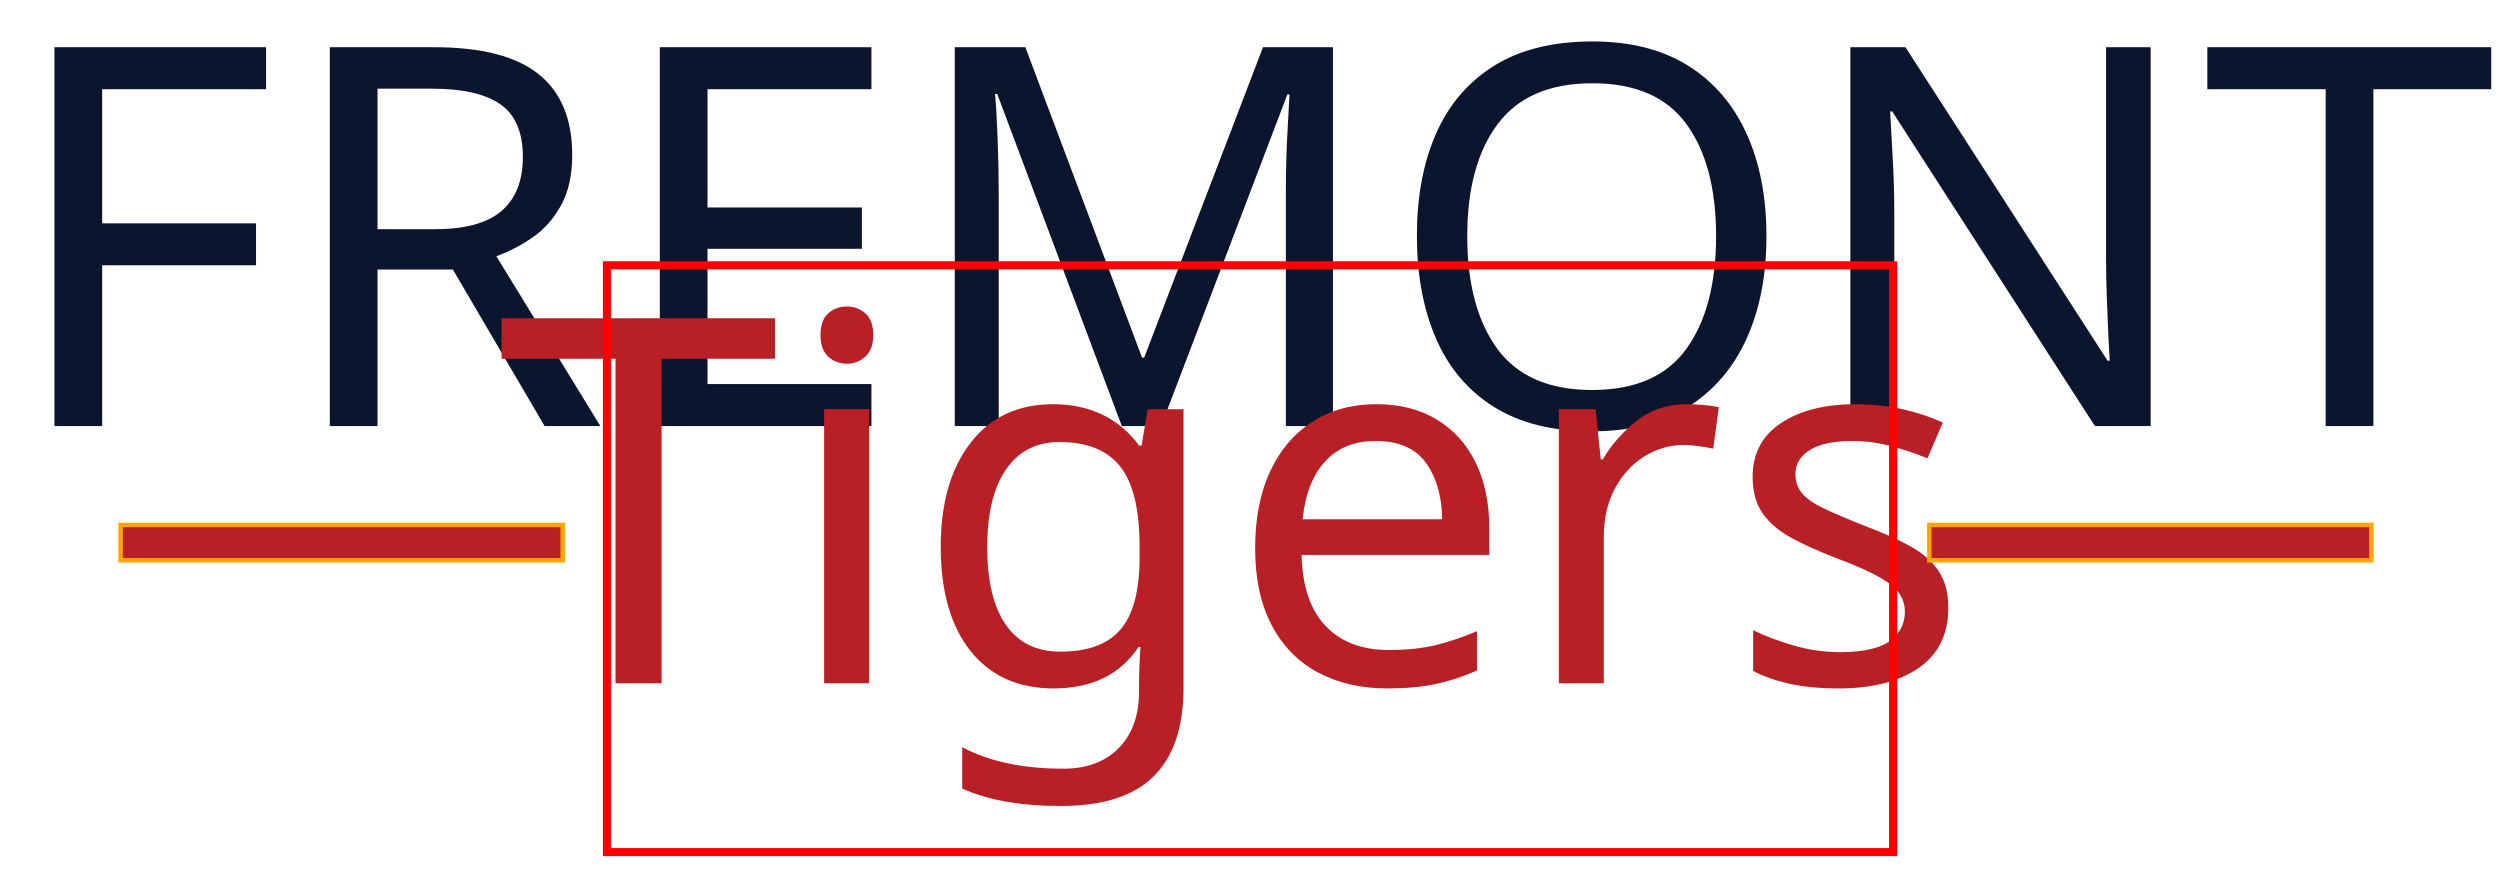
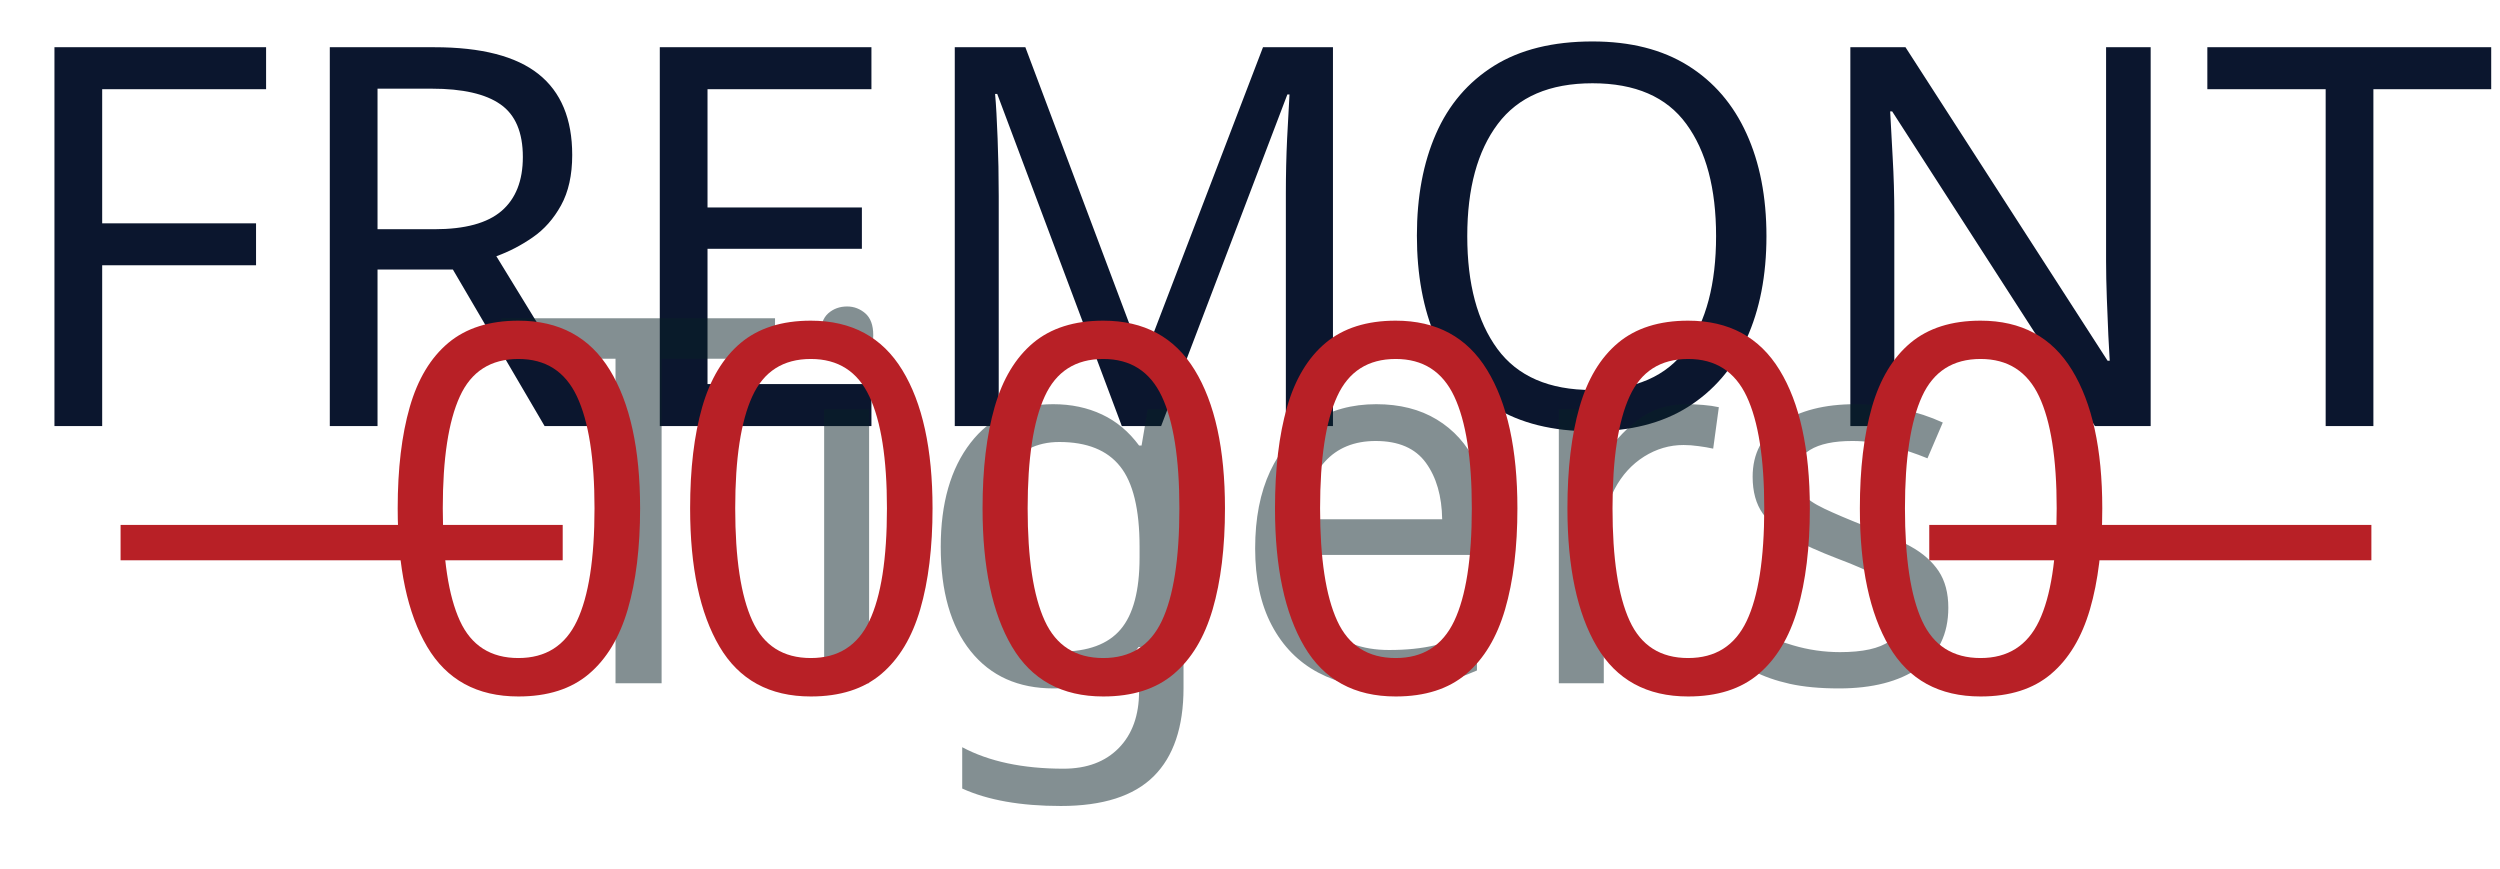
<svg xmlns="http://www.w3.org/2000/svg" version="1.1" id="layout" data-colorable="special_text" viewBox="0 0 311 108" preserveAspectRatio="xMidYMid meet">
  <defs>
    <style type="text/css">
			
				#layout svg {
					overflow: visible;
				}
				@font-face {
						font-family: 'pro_block';
						src:
						    url('http://richardsonsports.com/customizer/fonts/pro_block.ttf') format('truetype'),
						    url('http://richardsonsports.com/customizer/fonts/pro_block.woff2') format('woff2'),
						    url('http://richardsonsports.com/customizer/fonts/pro_block.woff') format('woff2');
						font-weight: regular;
					}
				@font-face {
						font-family: 'uni_script';
						src:
						    url('http://richardsonsports.com/customizer/fonts/scrpjet2.ttf') format('truetype'),
						    url('http://richardsonsports.com/customizer/fonts/scrpjet2.woff2') format('woff2'),
						    url('http://richardsonsports.com/customizer/fonts/scrpjet2.woff') format('woff');
						font-weight: regular;
					}
				
		</style>
  </defs>
  <svg id="main_text-wrapper" class="draggable" preserveAspectRatio="xMidYMin meet" y="53" height="67">
    <text id="main_text" data-name="main_text" data-text-max="6" class="main_text text drag-target scalable" x="50%" y="0" text-anchor="middle" fill="#0B162E" font-family="pro_block" font-size="66px" letter-spacing="0">FREMONT</text>
  </svg>
  <svg id="bottom_text-wrapper" class="draggable" preserveAspectRatio="xMidYMin meet" x="75.5" y="33" height="73" width="160">
-     <text id="bottom_text" data-name="bottom_text" data-text-max="7" class="bottom_text text drag-target scalable" x="78" y="52" text-anchor="middle" fill="#B82026" font-family="uni_script" font-size="63.6px" letter-spacing="0">Tigers</text>
-     <rect x="0" y="0" width="100%" height="100%" fill="none" stroke="red" />
+     <text id="bottom_text" data-name="bottom_text" data-text-max="7" class="bottom_text text drag-target scalable" x="78" y="52" text-anchor="middle" fill="#082026" opacity="0.5" font-family="uni_script" font-size="63.6px" letter-spacing="0">Tigers</text>
+   </svg>
+   <svg id="bottom_text-wrapper" class="draggable" preserveAspectRatio="xMidYMin meet" y="86" height="73">
+     <text id="bottom_text" data-name="bottom_text" data-text-max="7" class="bottom_text text drag-target scalable" x="50%" y="0" text-anchor="middle" fill="#B82026" font-family="uni_script" font-size="63.6px" letter-spacing="0">000000</text>
  </svg>
  <svg id="graphic-1" class="draggable" x="15" y="60" viewBox="0 0 100 8" xml:space="preserve" data-colorable="mascot" version="1.1" width="55" height="15">
    <path id="color-1" class="color-1" fill-rule="evenodd" clip-rule="evenodd" fill="#B82026" d="M0,0v8H100v-8z" />
-     <rect x="0" y="0" width="100%" height="100%" fill="none" stroke="orange" />
  </svg>
  <svg id="graphic-2" class="draggable" x="240" y="60" viewBox="0 0 100 8" xml:space="preserve" data-colorable="mascot" version="1.1" width="55" height="15">
    <path id="color-2" class="color-2" fill-rule="evenodd" clip-rule="evenodd" fill="#B82026" d="M0,0v8H100v-8z" />
-     <rect x="0" y="0" width="100%" height="100%" fill="none" stroke="orange" />
  </svg>
</svg>
